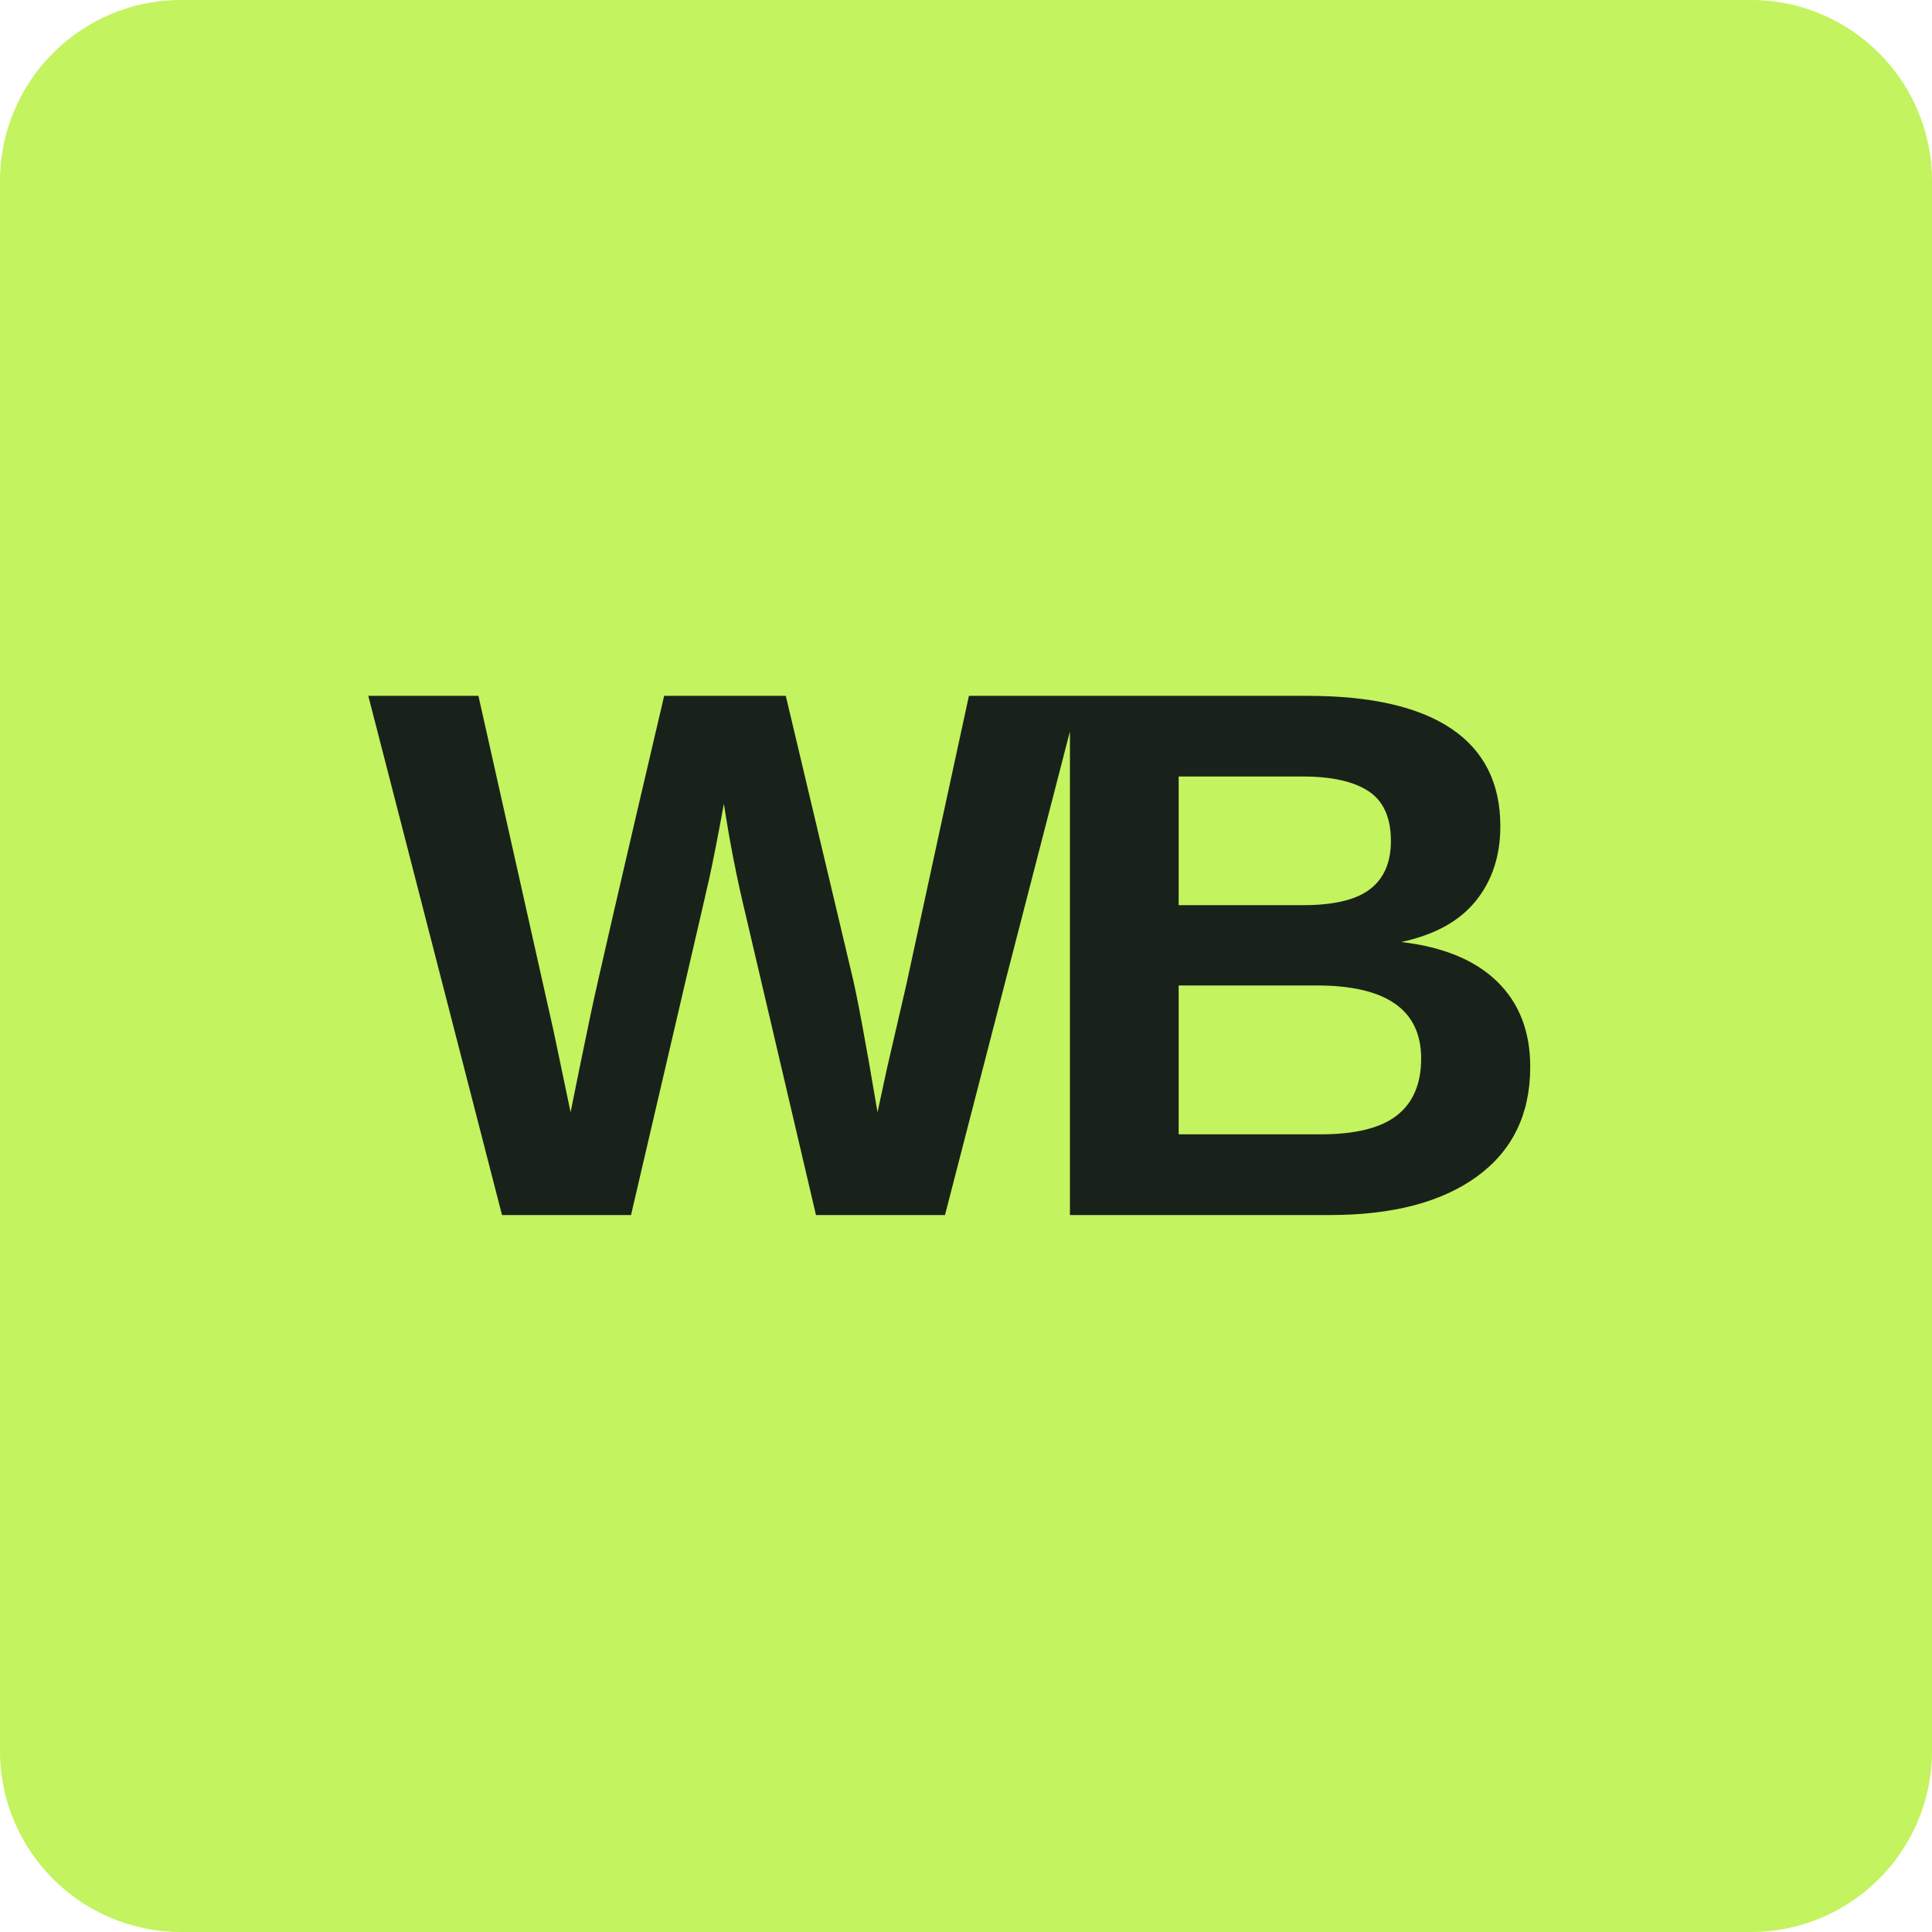
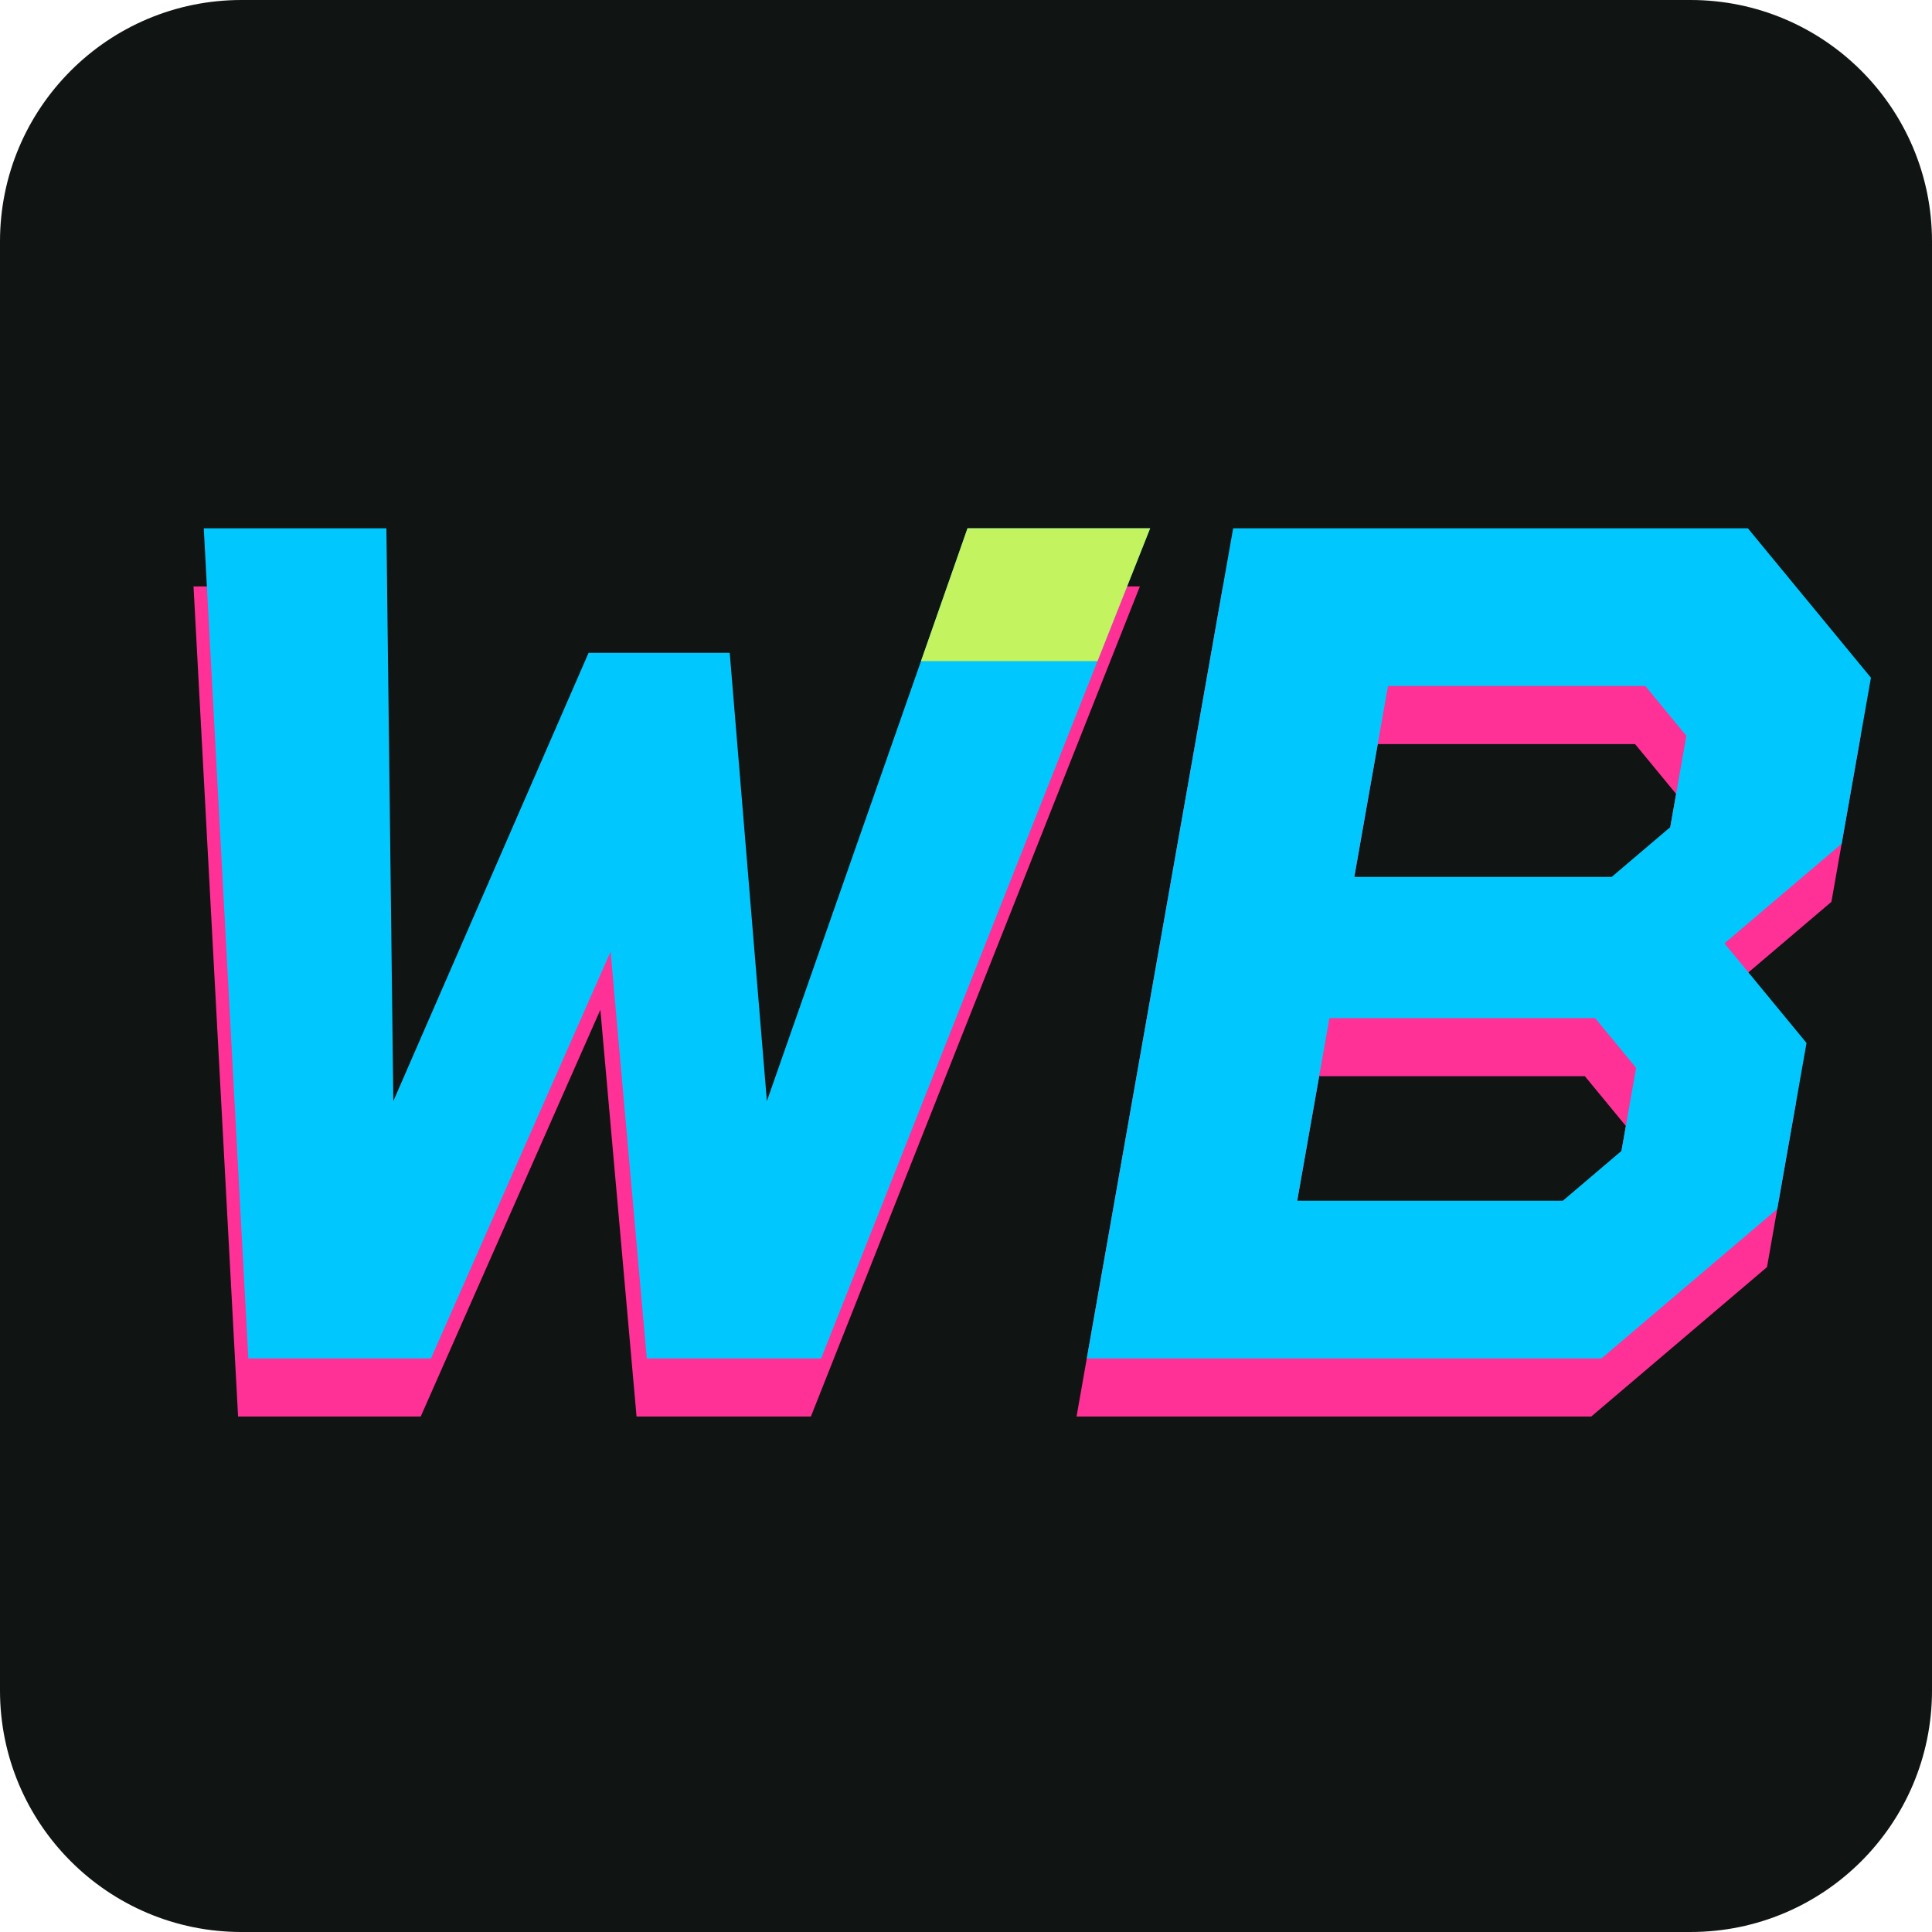
- <svg xmlns="http://www.w3.org/2000/svg" width="512" height="512" viewBox="0 0 512 512">
-   <rect width="512" height="512" rx="48" fill="#c3f35e" />
-   <text x="256" y="322" text-anchor="middle" font-family="Arial Black,Arial,sans-serif" font-size="200" font-weight="900" letter-spacing="-16" fill="#18221a">WB</text>
+ <svg xmlns="http://www.w3.org/2000/svg" viewBox="0 0 256 256" role="img" aria-labelledby="title">
+   <rect width="256" height="256" rx="32" fill="#101413" />
+   <g transform="translate(27 70) scale(1.1) skewX(-10)">
+     <g transform="translate(0 7)">
+       <path fill="#FF3096" d="M0 0H22L35 69L49 15H66L80 69L92 0H114L92 100H71L58 51L45 100H23Z" />
+       <path transform="translate(124 0)" fill="#FF3096" fill-rule="evenodd" d="M0 0H62L80 18V38L68 50L80 62V82L62 100H0ZM22 19V42H53L59 36V25L53 19ZM22 59V81H54L60 75V65L54 59Z" />
+     </g>
+     <path fill="#00C8FF" d="M0 0H22L35 69L49 15H66L80 69L92 0H114L92 100H71L58 51L45 100H23Z" />
+     <path transform="translate(124 0)" fill="#00C8FF" fill-rule="evenodd" d="M0 0H62L80 18V38L68 50L80 62V82L62 100H0ZM22 19V42H53L59 36V25L53 19ZM22 59V81H54L60 75V65L54 59Z" />
+     <path fill="#C3F35E" d="M92 0H114L110.48 16H89.22Z" />
+   </g>
</svg>
